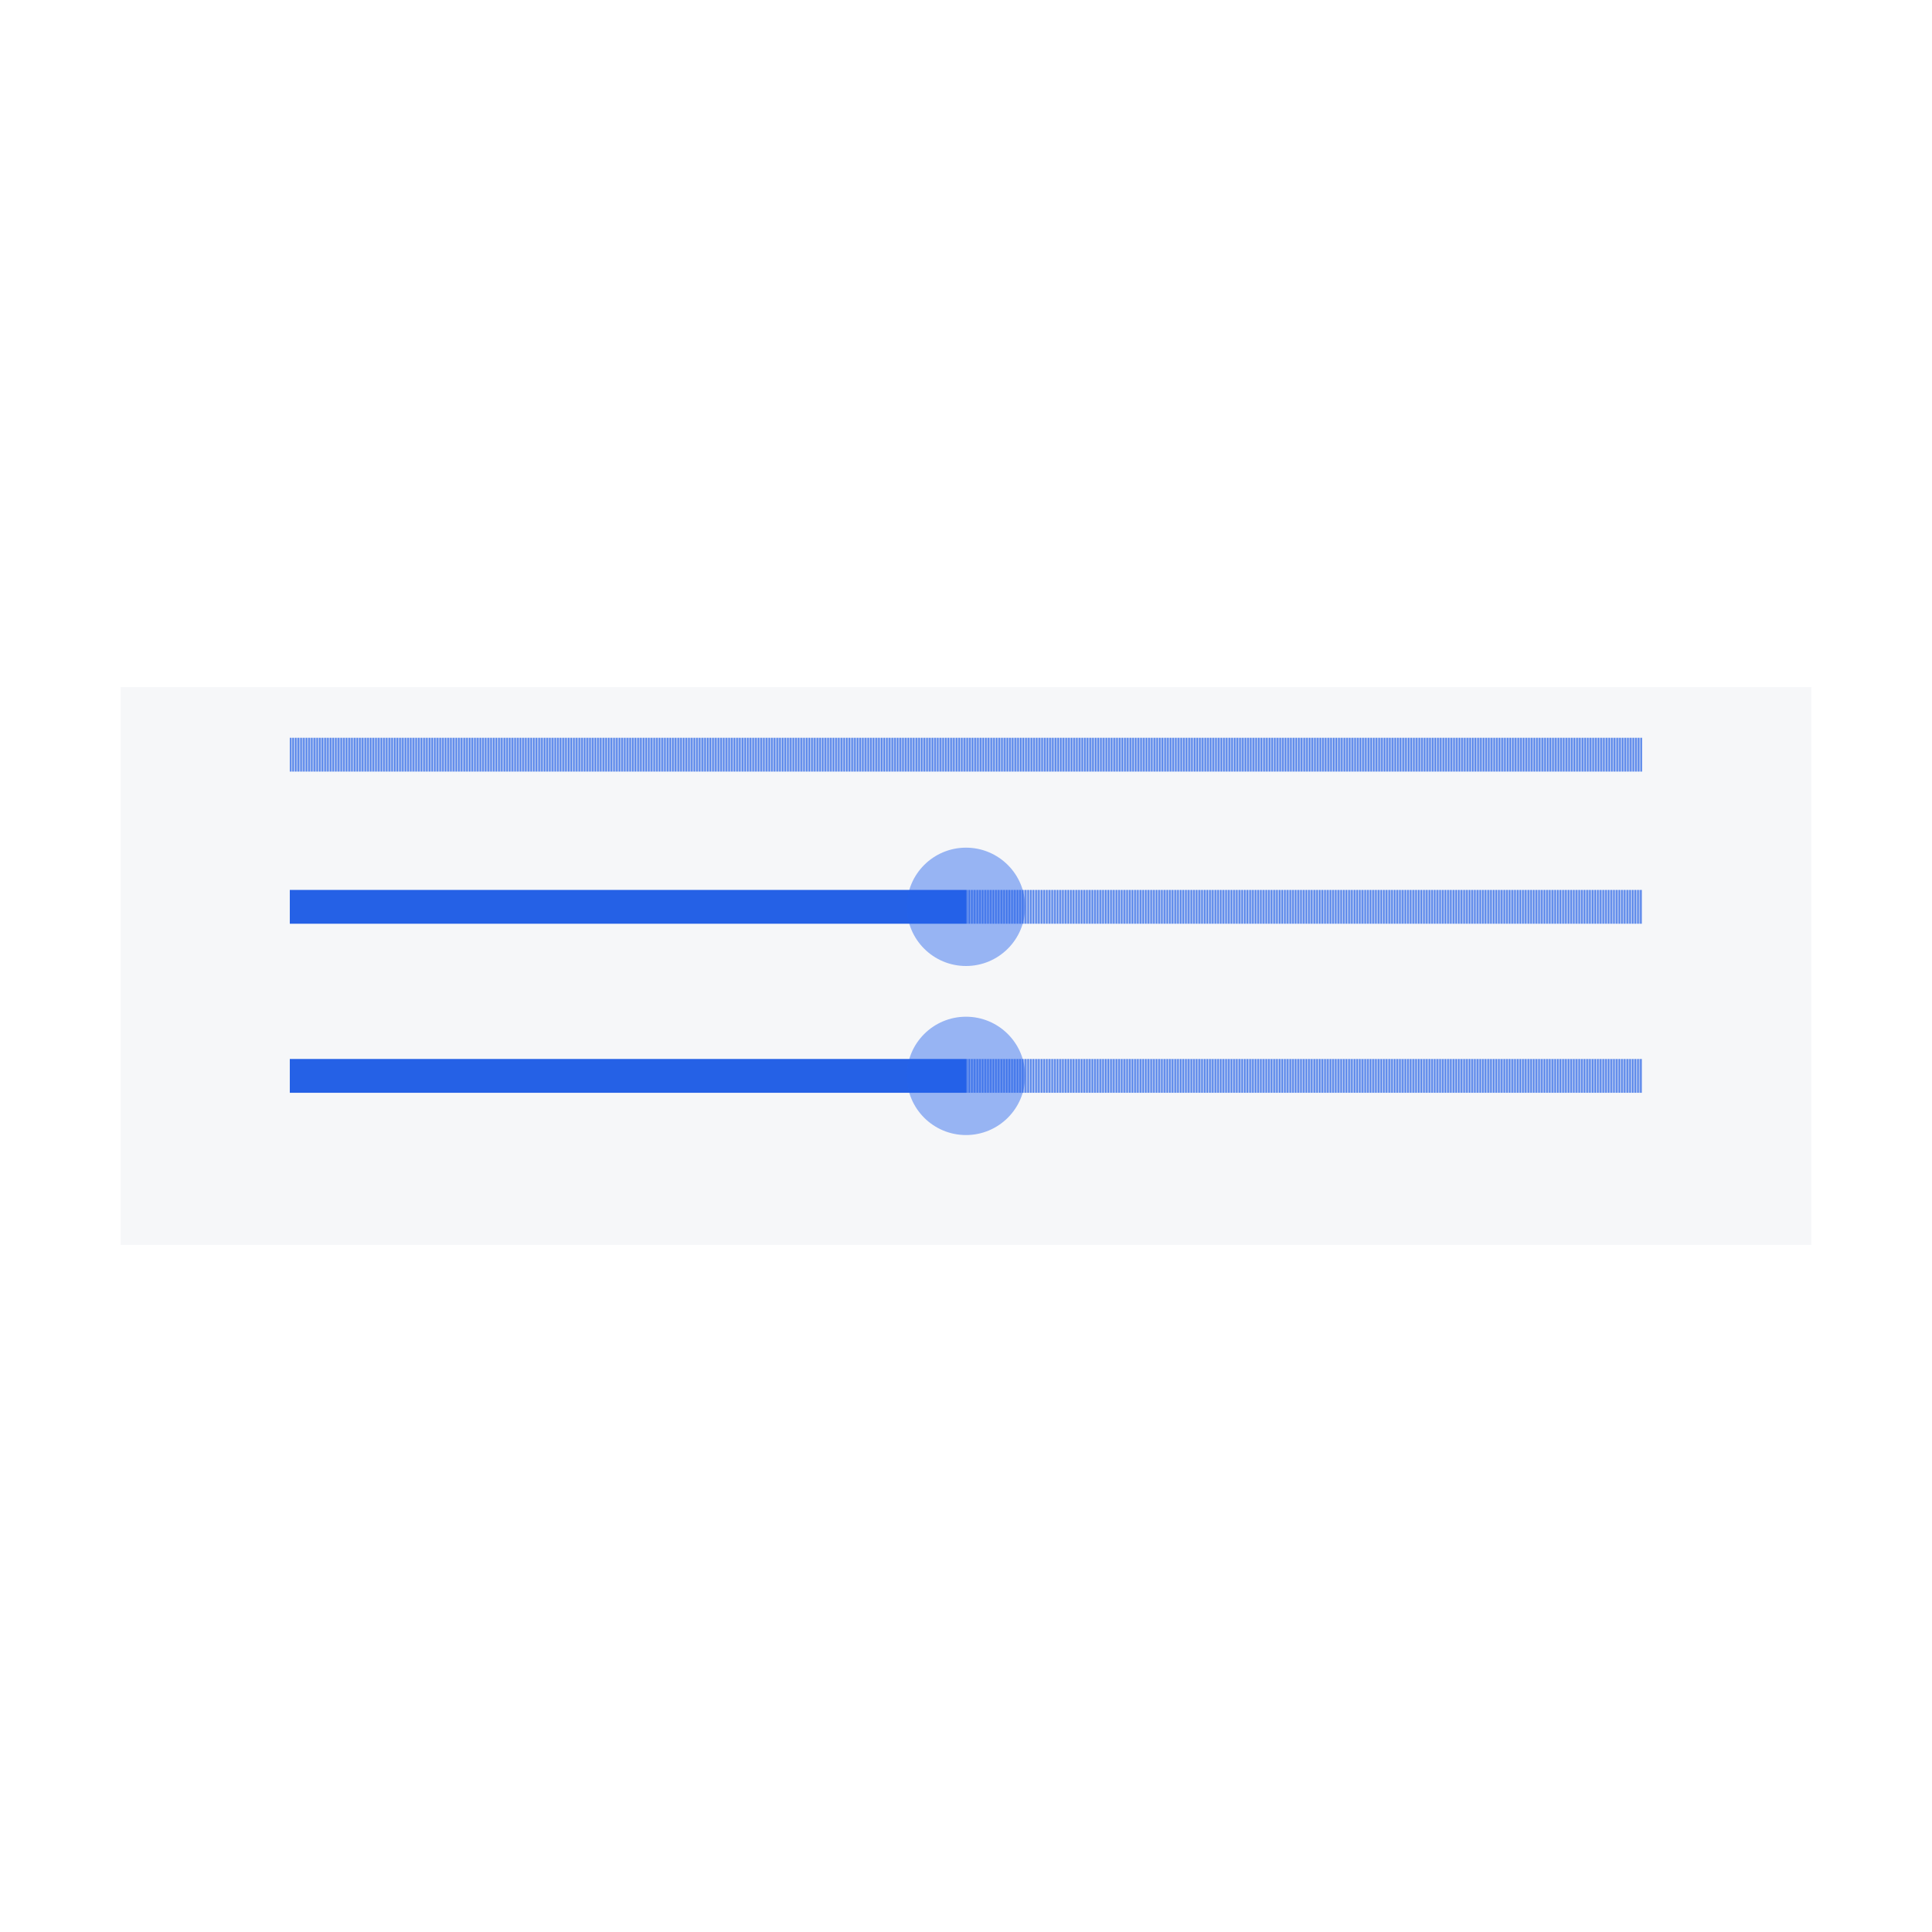
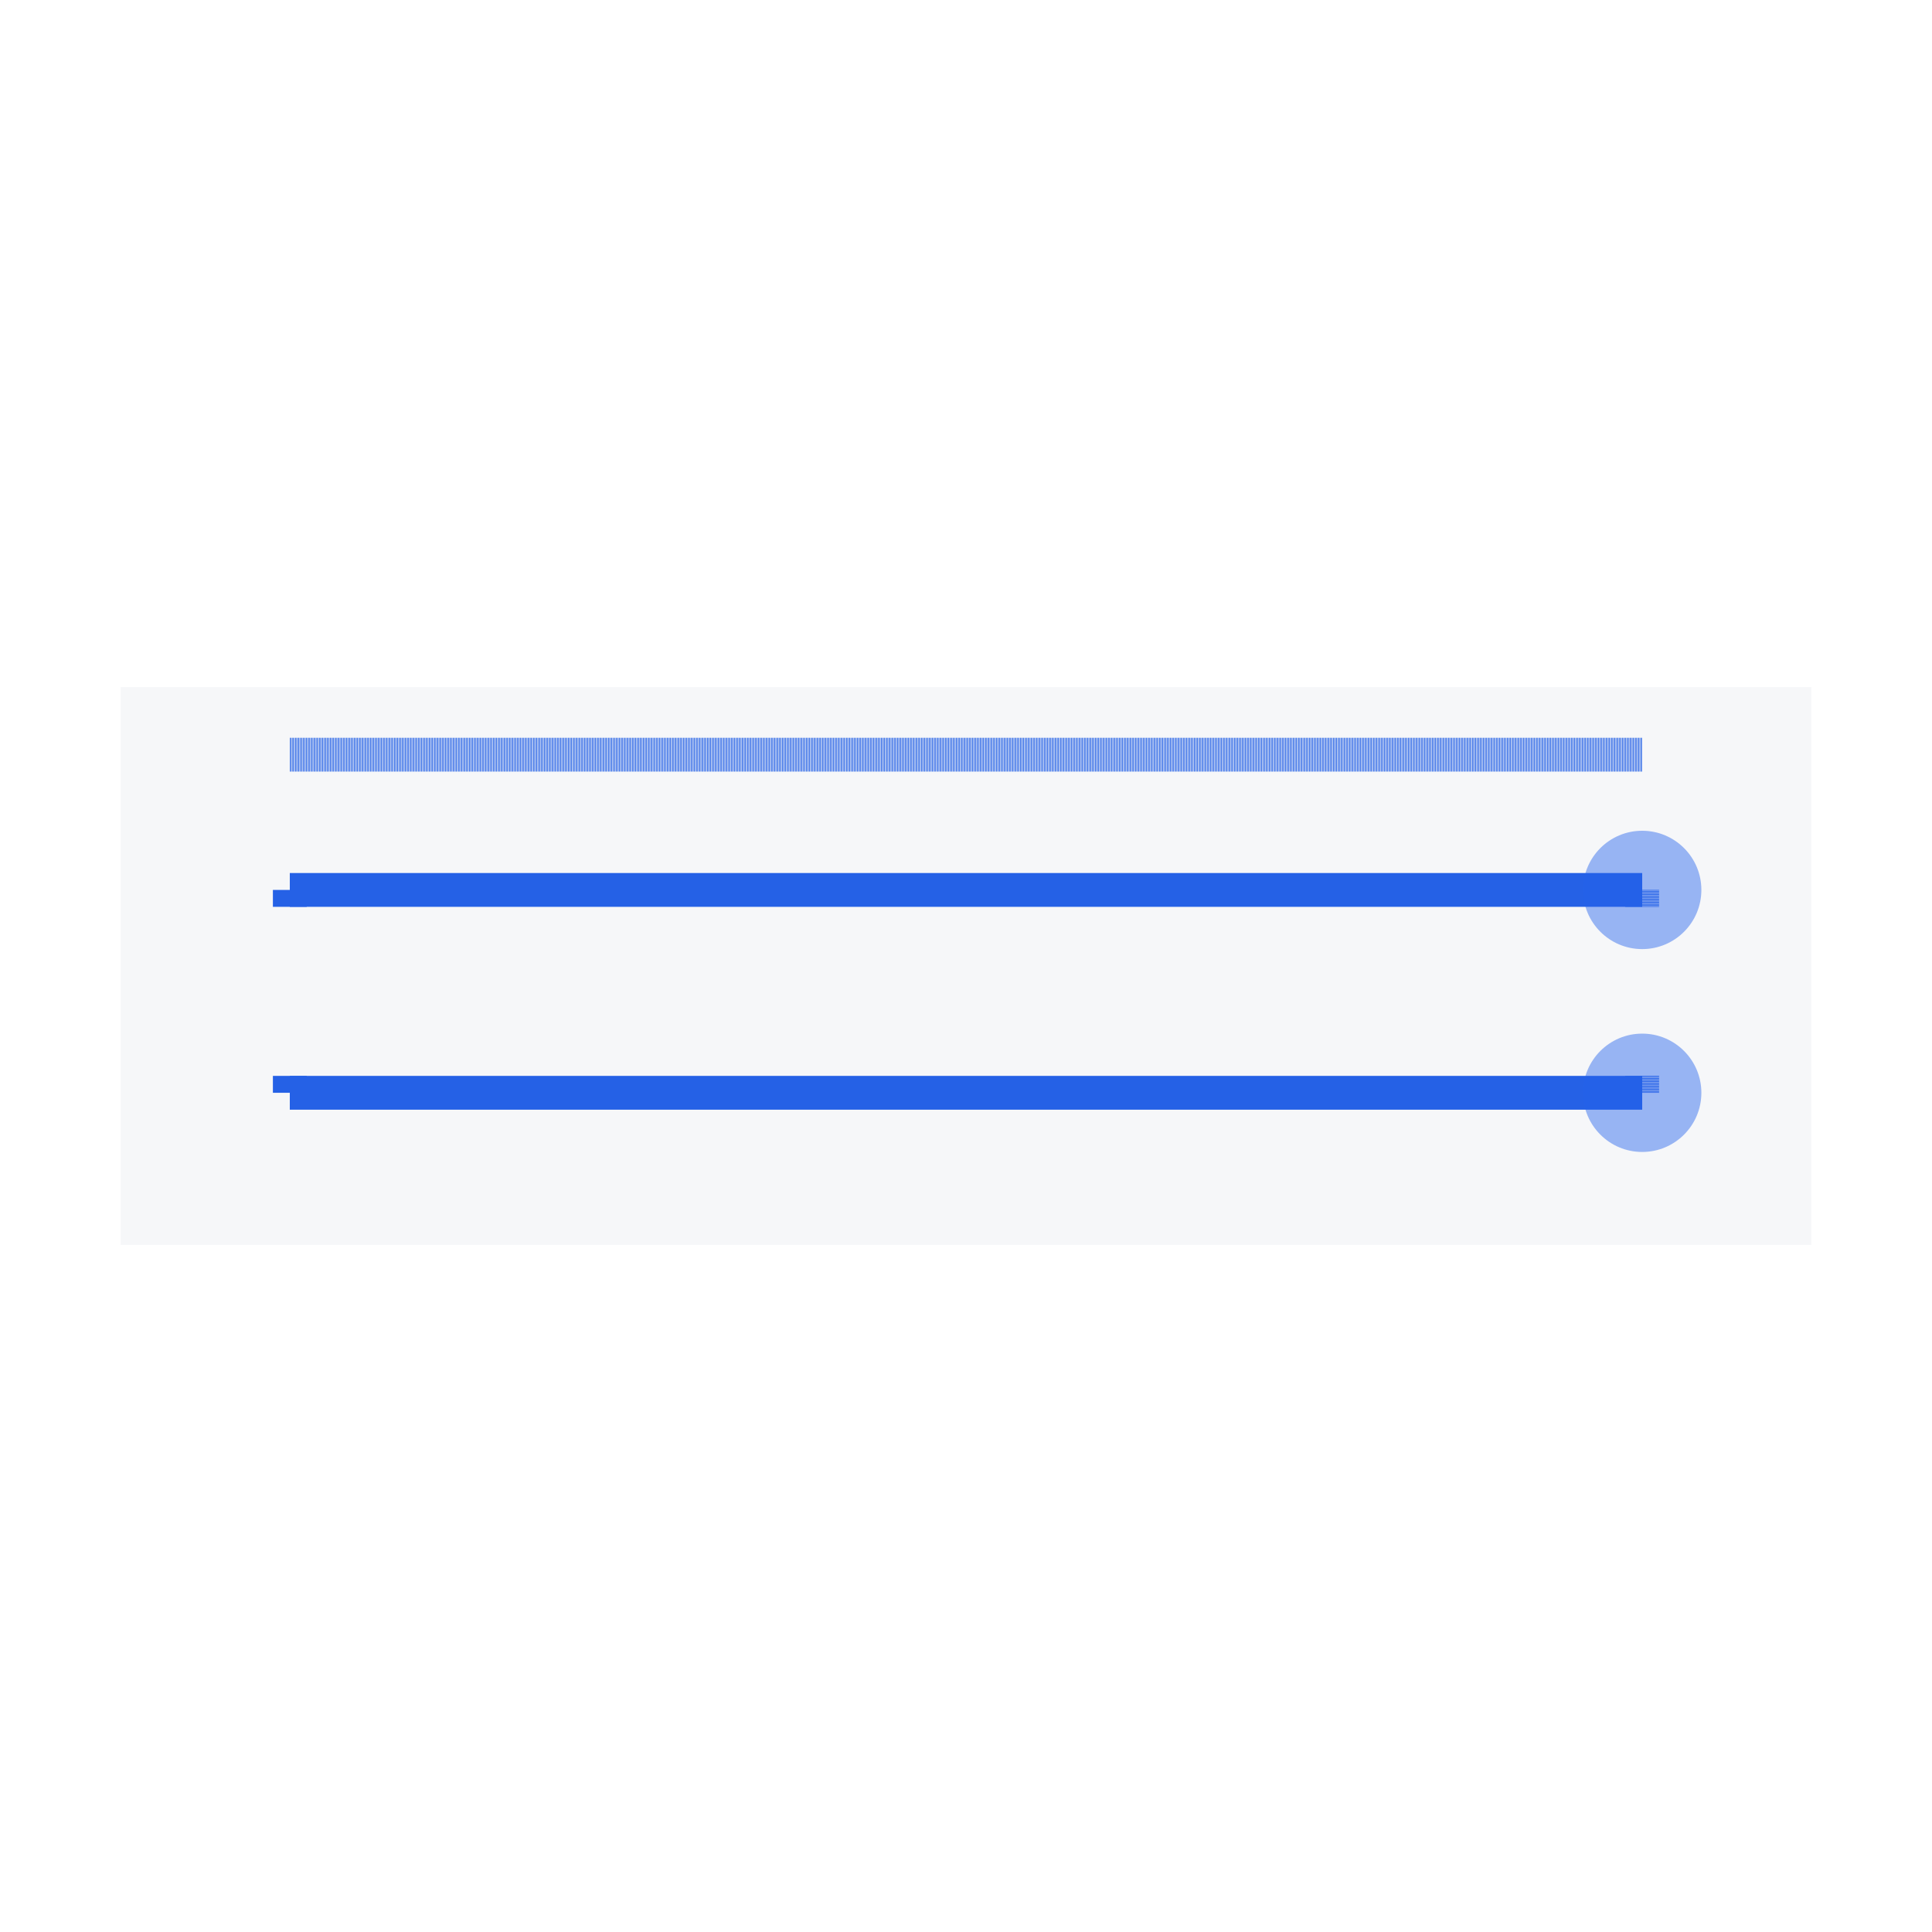
<svg xmlns="http://www.w3.org/2000/svg" width="640" height="640" viewBox="0 0 640 640">
  <rect width="100%" height="100%" fill="white" />
  <g>
-     <polyline data-points="0,0.25 2,0.25" data-type="line" data-label="" points="96,300.4 320,300.4" fill="none" stroke="#2563eb" stroke-width="11.2" />
+     <polyline data-points="0,0.25 0,0.30000000000000004" data-type="line" data-label="" points="96,300.4 96,294.8" fill="none" stroke="#2563eb" stroke-width="11.2" />
  </g>
  <g>
-     <polyline data-points="2,0.25 2,0.25" data-type="line" data-label="" points="320,300.4 320,300.4" fill="none" stroke="#2563eb" stroke-width="11.2" stroke-dasharray="0.2 0.16" />
+     <polyline data-points="0,0.30000000000000004 4,0.30000000000000004" data-type="line" data-label="" points="96,294.8 544,294.8" fill="none" stroke="#2563eb" stroke-width="11.2" />
  </g>
  <g>
-     <polyline data-points="2,0.25 4,0.25" data-type="line" data-label="" points="320,300.4 544,300.4" fill="none" stroke="#2563eb" stroke-width="11.2" stroke-dasharray="0.2 0.16" />
+     <polyline data-points="4,0.30000000000000004 4,0.30000000000000004" data-type="line" data-label="" points="544,294.8 544,294.8" fill="none" stroke="#2563eb" stroke-width="11.2" stroke-dasharray="0.2 0.16" />
  </g>
  <g>
-     <polyline data-points="0,-0.25 2,-0.25" data-type="line" data-label="" points="96,356.4 320,356.4" fill="none" stroke="#2563eb" stroke-width="11.2" />
+     <polyline data-points="4,0.30000000000000004 4,0.30000000000000004" data-type="line" data-label="" points="544,294.8 544,294.8" fill="none" stroke="#2563eb" stroke-width="11.2" stroke-dasharray="0.2 0.16" />
  </g>
  <g>
-     <polyline data-points="2,-0.25 2,-0.25" data-type="line" data-label="" points="320,356.4 320,356.4" fill="none" stroke="#2563eb" stroke-width="11.2" stroke-dasharray="0.2 0.16" />
+     <polyline data-points="4,0.30000000000000004 4,0.25" data-type="line" data-label="" points="544,294.8 544,300.4" fill="none" stroke="#2563eb" stroke-width="11.2" stroke-dasharray="0.2 0.16" />
  </g>
  <g>
-     <polyline data-points="2,-0.25 4,-0.25" data-type="line" data-label="" points="320,356.4 544,356.4" fill="none" stroke="#2563eb" stroke-width="11.2" stroke-dasharray="0.2 0.16" />
+     <polyline data-points="0,-0.25 0,-0.30000000000000004" data-type="line" data-label="" points="96,356.4 96,362" fill="none" stroke="#2563eb" stroke-width="11.2" />
+   </g>
+   <g>
+     <polyline data-points="0,-0.30000000000000004 4,-0.30000000000000004" data-type="line" data-label="" points="96,362 544,362" fill="none" stroke="#2563eb" stroke-width="11.2" />
+   </g>
+   <g>
+     <polyline data-points="4,-0.30000000000000004 4,-0.30000000000000004" data-type="line" data-label="" points="544,362 544,362" fill="none" stroke="#2563eb" stroke-width="11.2" stroke-dasharray="0.2 0.16" />
+   </g>
+   <g>
+     <polyline data-points="4,-0.30000000000000004 4,-0.30000000000000004" data-type="line" data-label="" points="544,362 544,362" fill="none" stroke="#2563eb" stroke-width="11.2" stroke-dasharray="0.2 0.16" />
+   </g>
+   <g>
+     <polyline data-points="4,-0.30000000000000004 4,-0.25" data-type="line" data-label="" points="544,362 544,356.4" fill="none" stroke="#2563eb" stroke-width="11.2" stroke-dasharray="0.2 0.16" />
  </g>
  <g>
    <polyline data-points="0,0.7 4,0.7" data-type="line" data-label="" points="96,250 544,250" fill="none" stroke="#2563eb" stroke-width="11.2" stroke-dasharray="0.2 0.16" />
  </g>
  <g>
    <rect data-type="rect" data-label="" data-x="2" data-y="0.07500000000000001" x="40" y="227.6" width="560" height="184.8" fill="rgba(30, 70, 120, 0.04)" stroke="rgba(30, 70, 120, 0.55)" stroke-width="0.009" />
  </g>
-   <circle data-type="circle" data-label="" data-x="2" data-y="0.25" cx="320" cy="300.4" r="19.6" fill="rgba(37, 99, 235, 0.45)" stroke="#2563eb" stroke-width="0.009" />
-   <circle data-type="circle" data-label="" data-x="2" data-y="-0.25" cx="320" cy="356.4" r="19.6" fill="rgba(37, 99, 235, 0.45)" stroke="#2563eb" stroke-width="0.009" />
+   <circle data-type="circle" data-label="" data-x="4" data-y="0.30000000000000004" cx="544" cy="294.8" r="19.6" fill="rgba(37, 99, 235, 0.45)" stroke="#2563eb" stroke-width="0.009" />
+   <circle data-type="circle" data-label="" data-x="4" data-y="-0.30000000000000004" cx="544" cy="362" r="19.6" fill="rgba(37, 99, 235, 0.45)" stroke="#2563eb" stroke-width="0.009" />
  <g id="crosshair" style="display: none">
    <line id="crosshair-h" y1="0" y2="640" stroke="#666" stroke-width="0.5" />
    <line id="crosshair-v" x1="0" x2="640" stroke="#666" stroke-width="0.5" />
    <text id="coordinates" font-family="monospace" font-size="12" fill="#666" />
  </g>
</svg>
